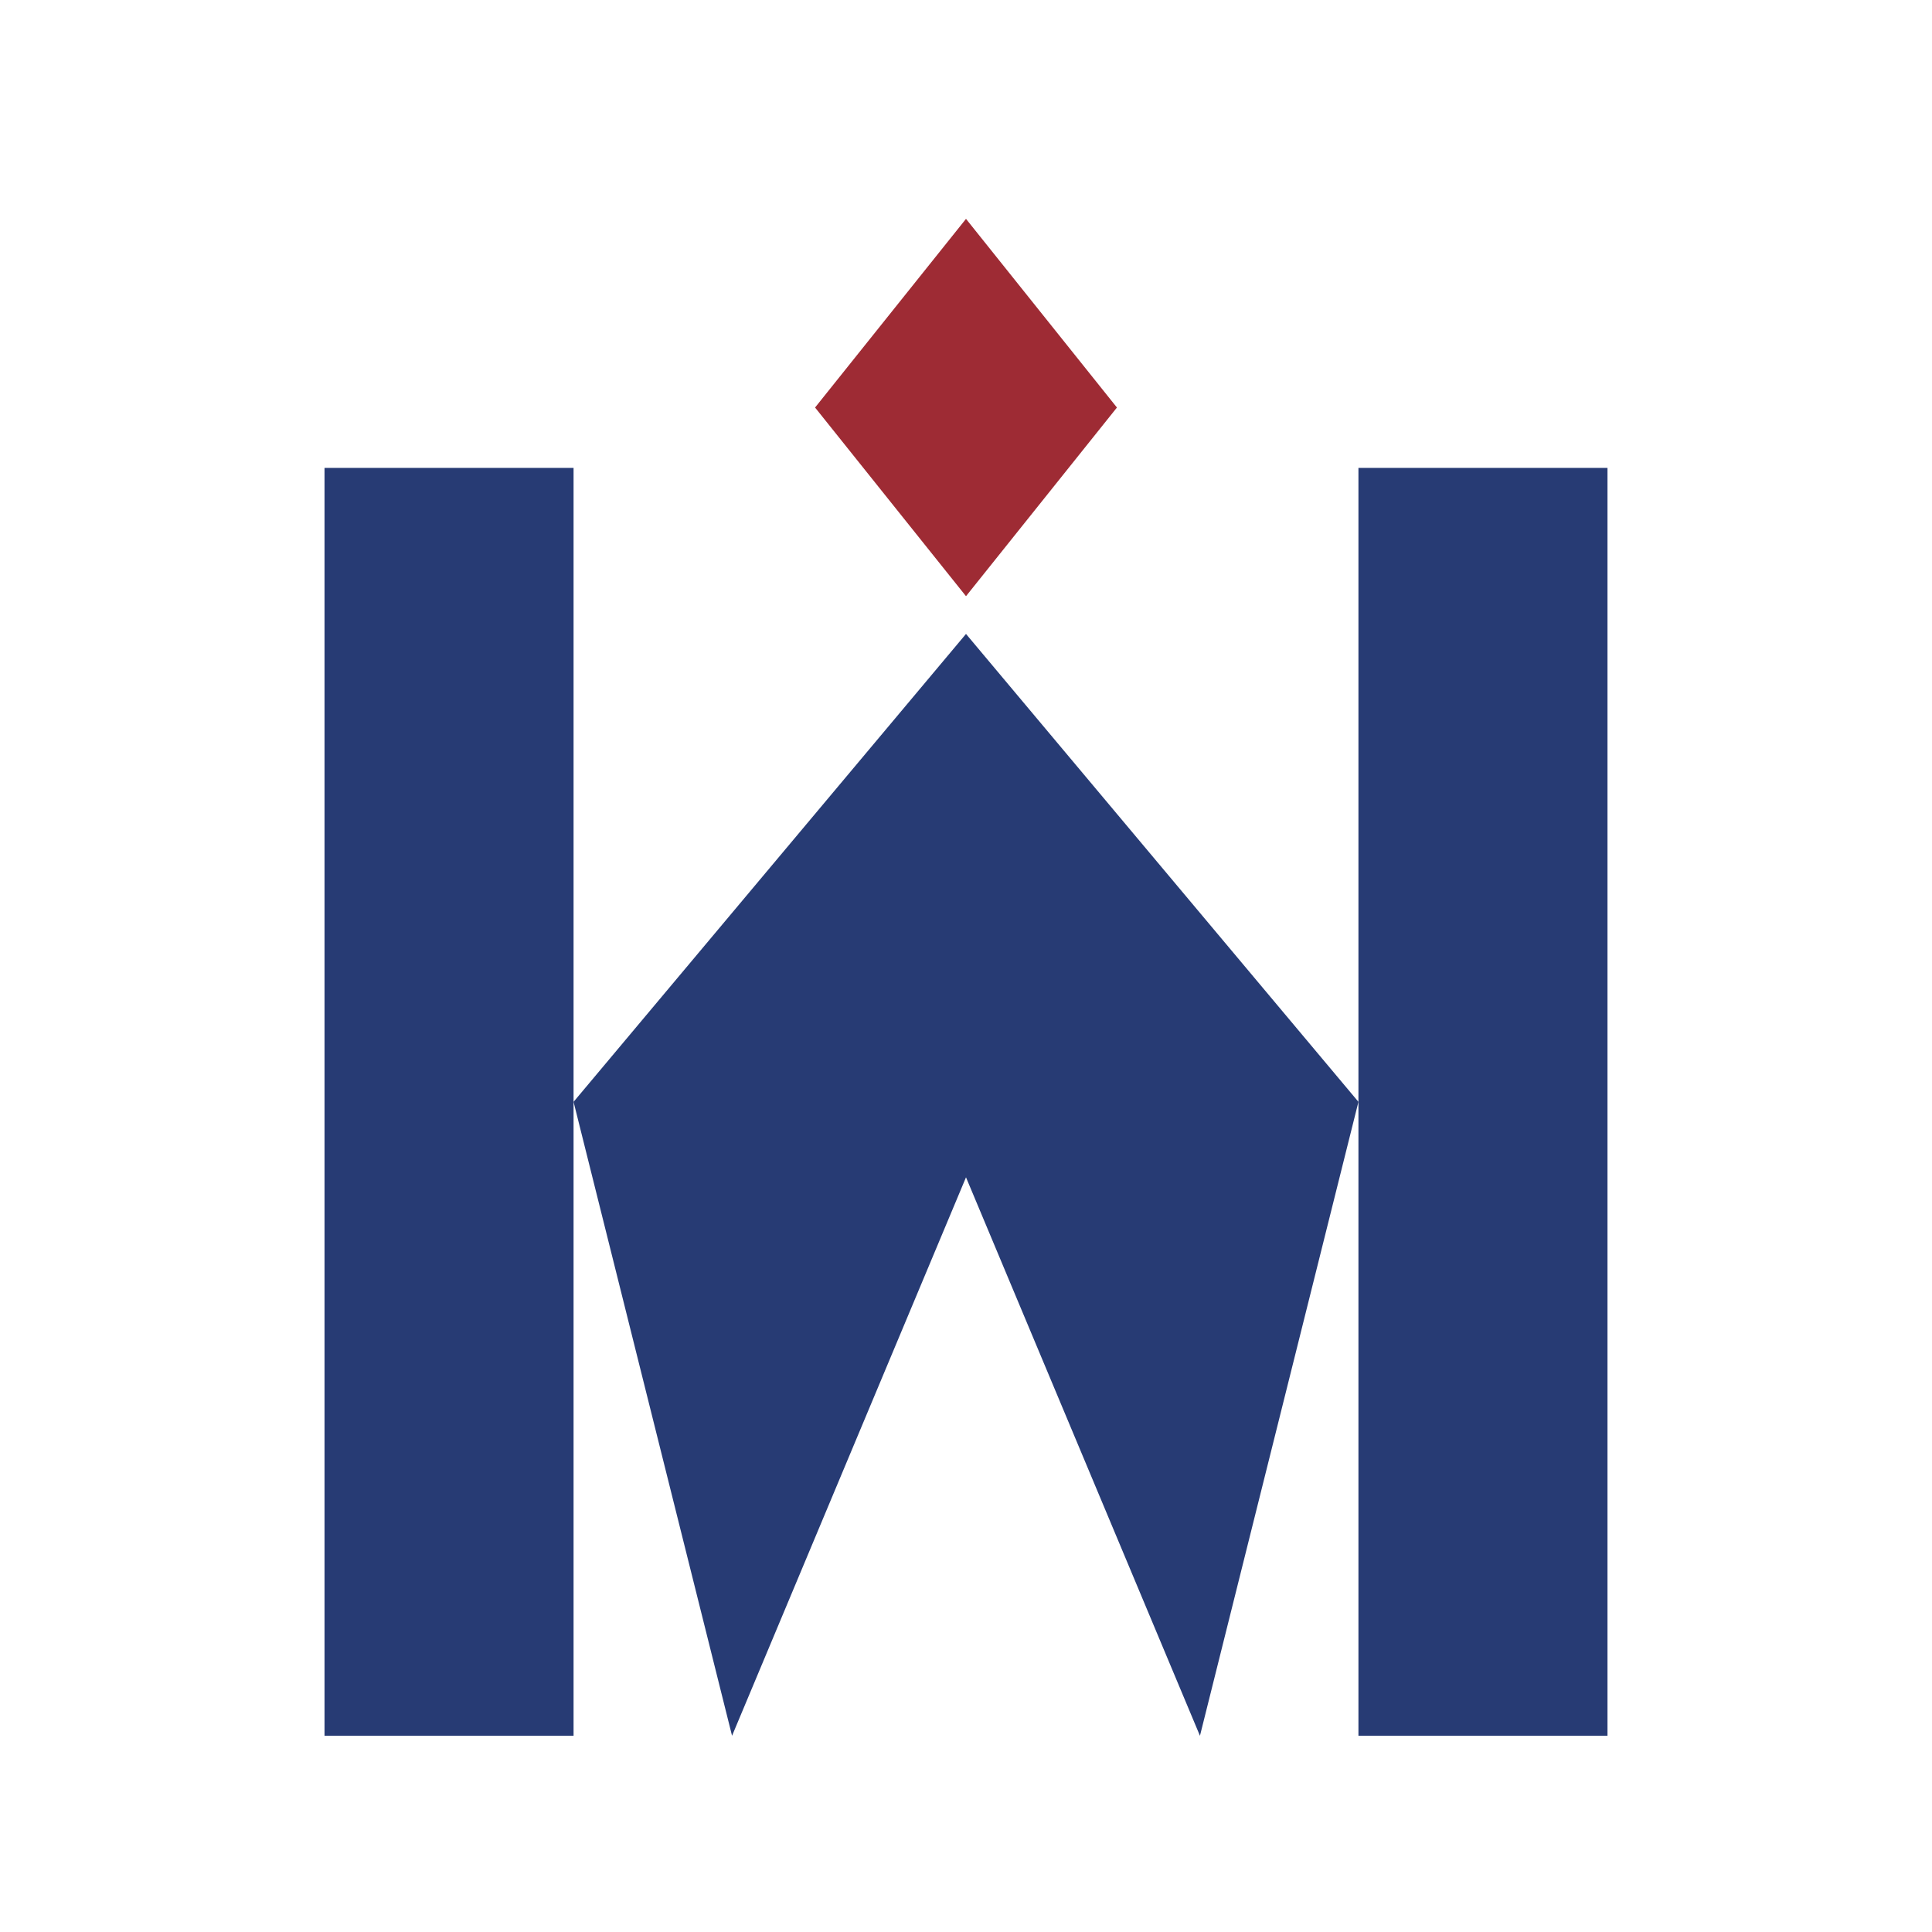
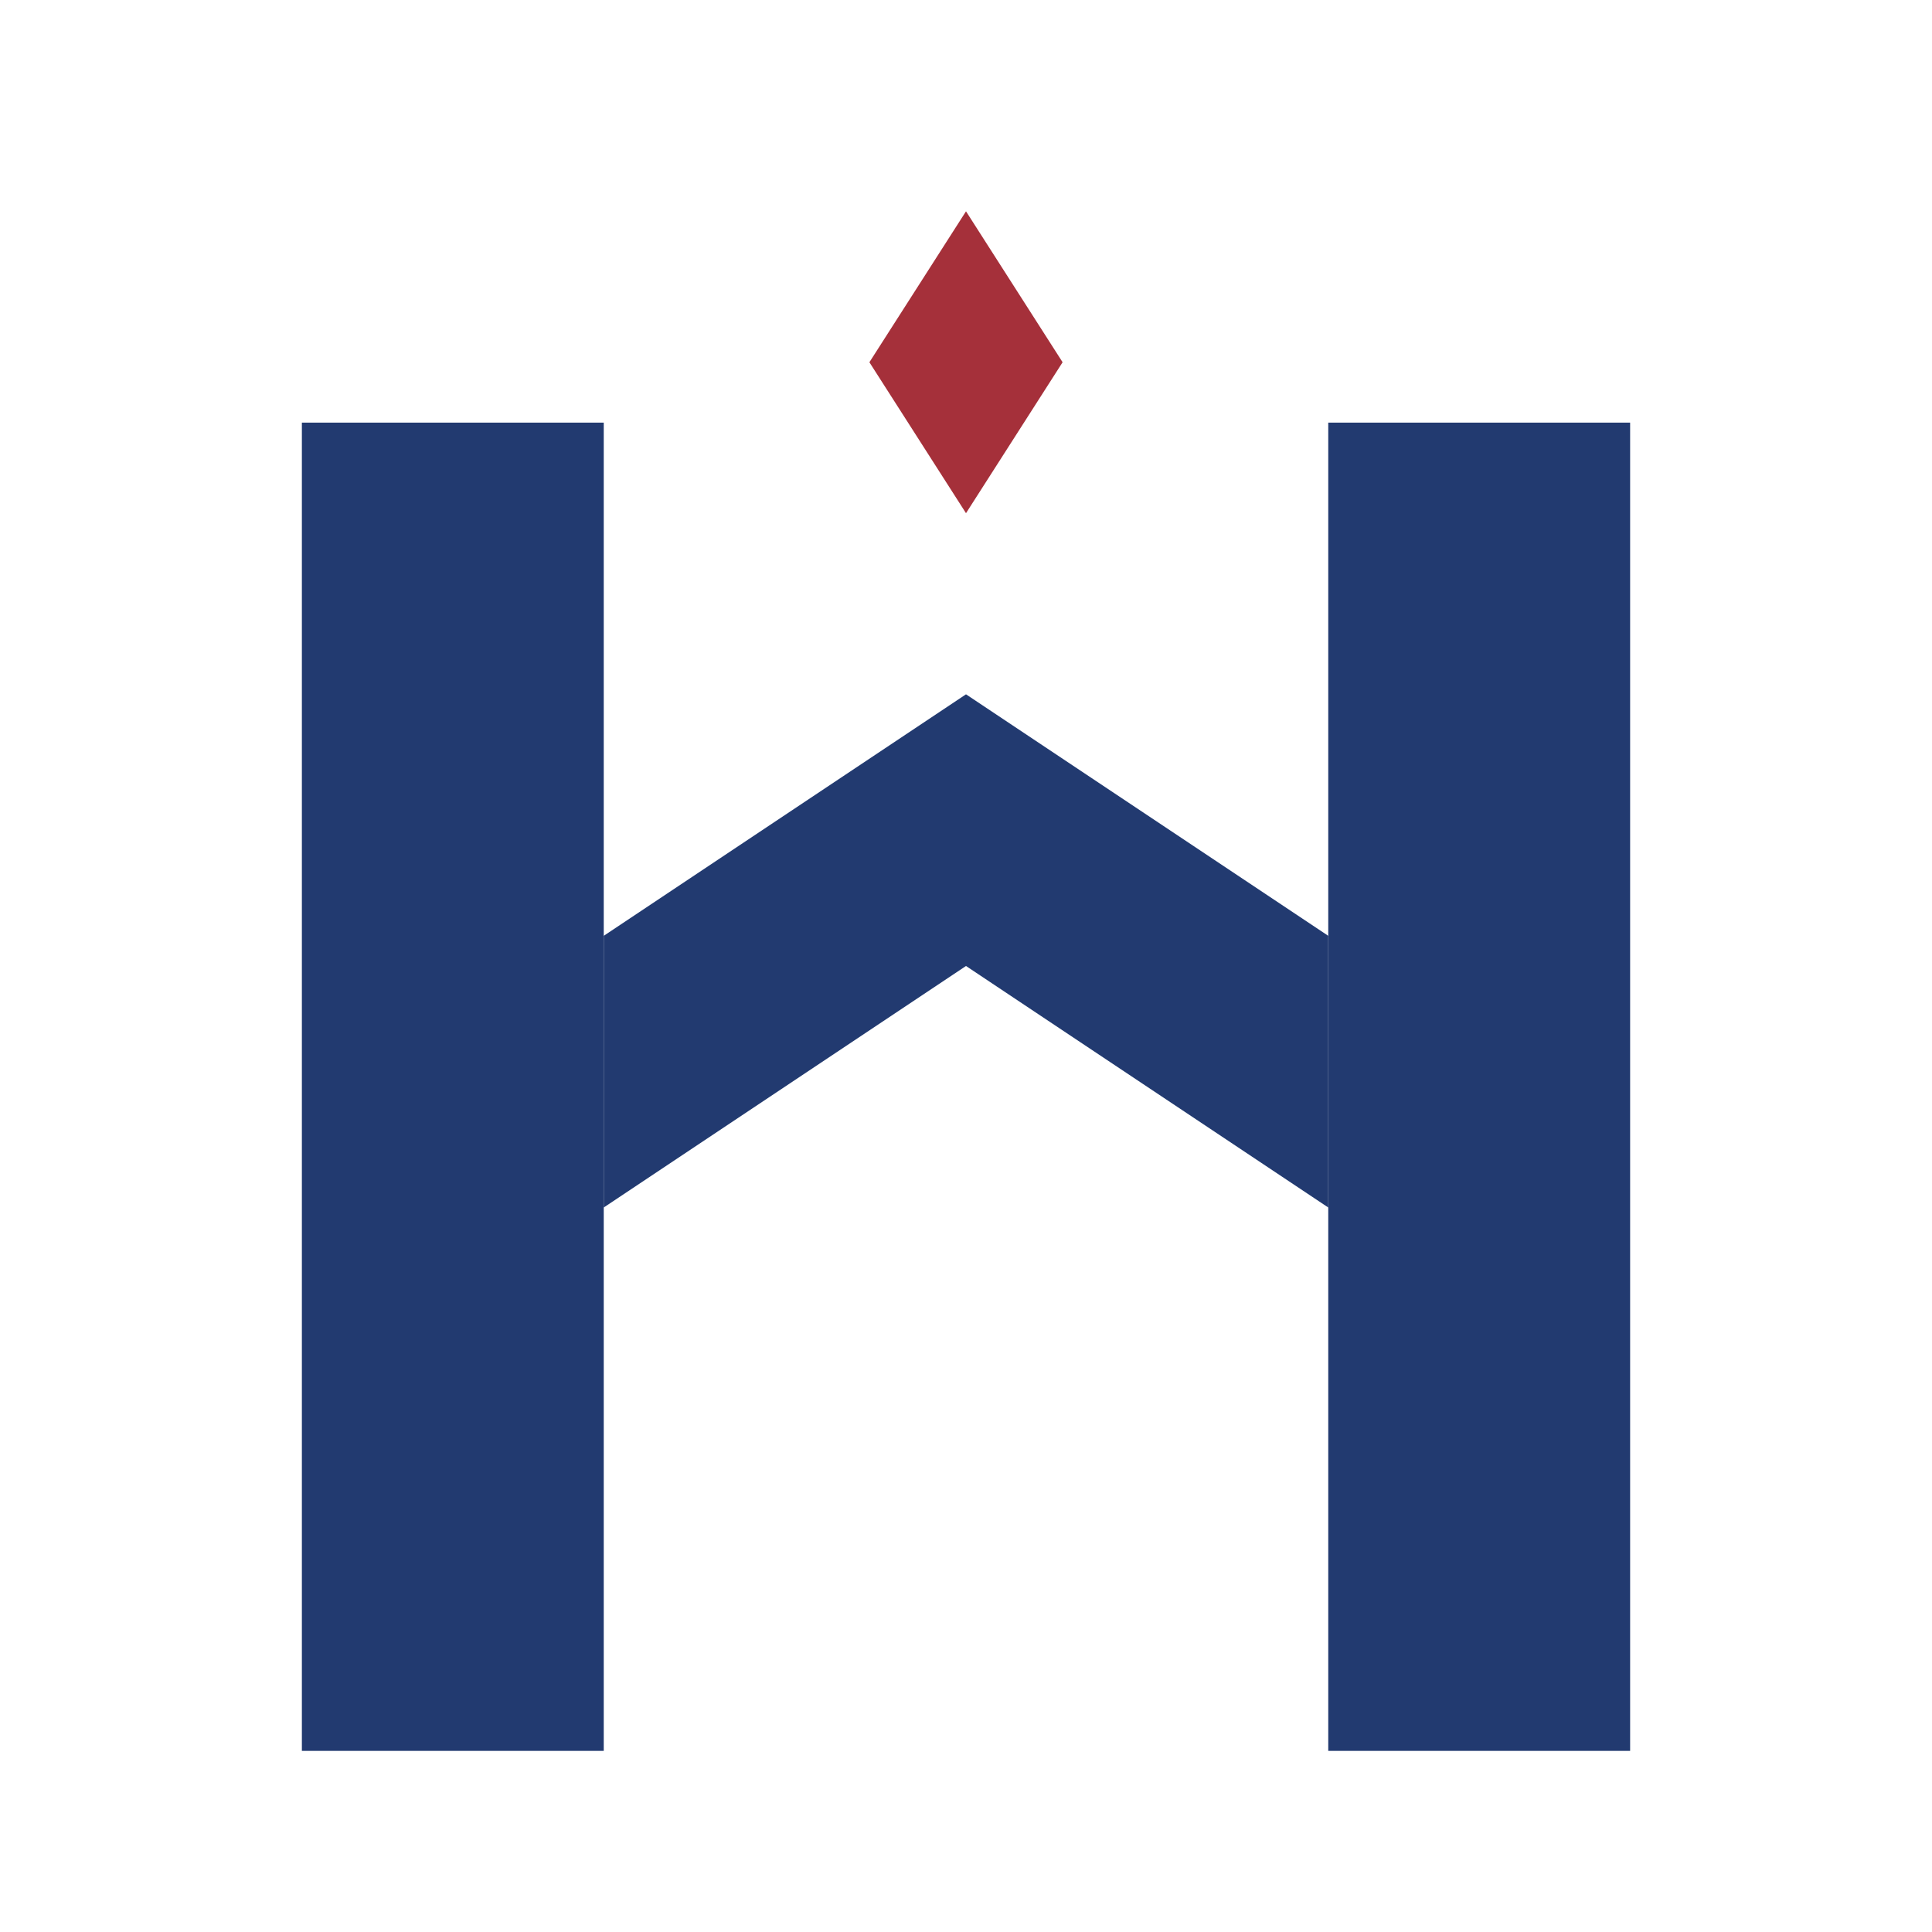
- <svg xmlns="http://www.w3.org/2000/svg" width="512" height="512" viewBox="0 0 512 512" fill="none" role="img" aria-label="Hidden North">
-   <path d="M256 58 L296 108 L256 158 L216 108 Z" fill="#9E2B34" />
-   <rect x="86" y="124" width="66" height="336" fill="#273B74" />
-   <rect x="360" y="124" width="66" height="336" fill="#273B74" />
-   <path d="M256 168 L360 292 L318 460 L256 312 L194 460 L152 292 Z" fill="#273B74" />
+ <svg xmlns="http://www.w3.org/2000/svg" viewBox="0 0 64 64" width="512" height="512">
+   <path fill="#223A70" d="M10,14 H20 V58 H10 Z M44,14 H54 V58 H44 Z" />
+   <path fill="#223A70" d="M20,31 L32,23 L44,31 L44,40 L32,32 L20,40 Z" />
+   <path fill="#A5303A" d="M32,7 L35.2,12 L32,17 L28.8,12 Z" />
</svg>
